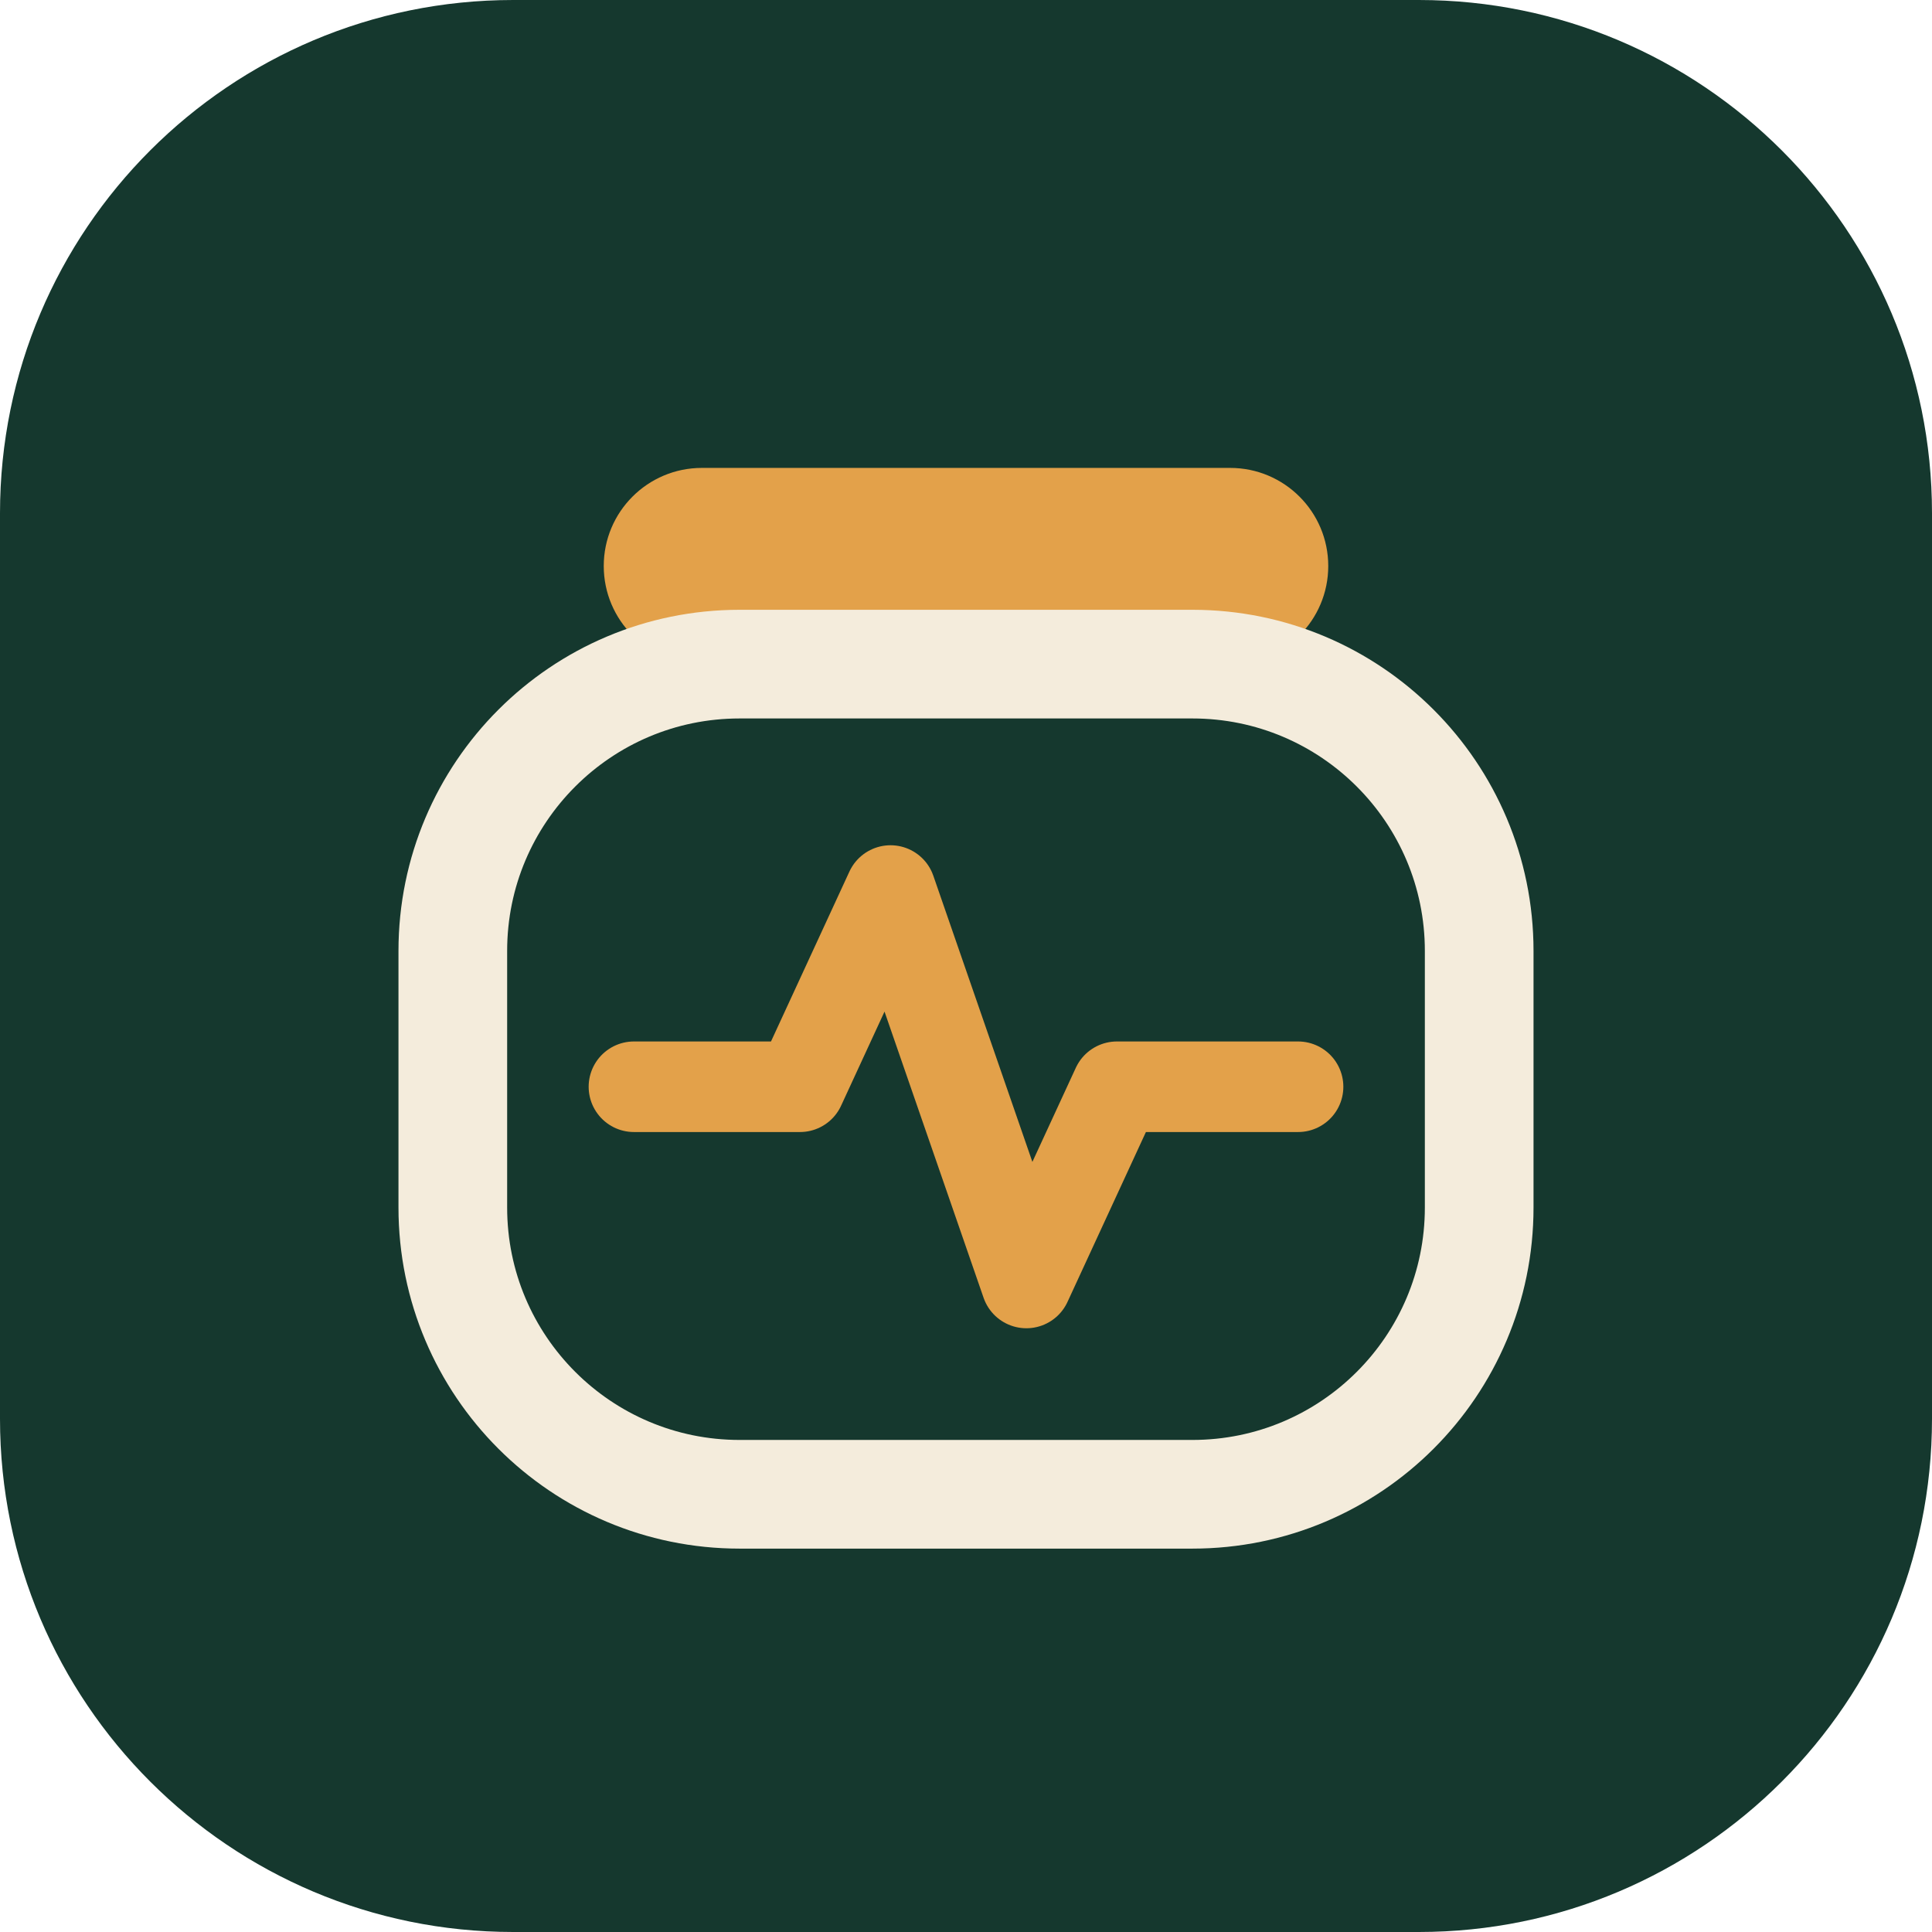
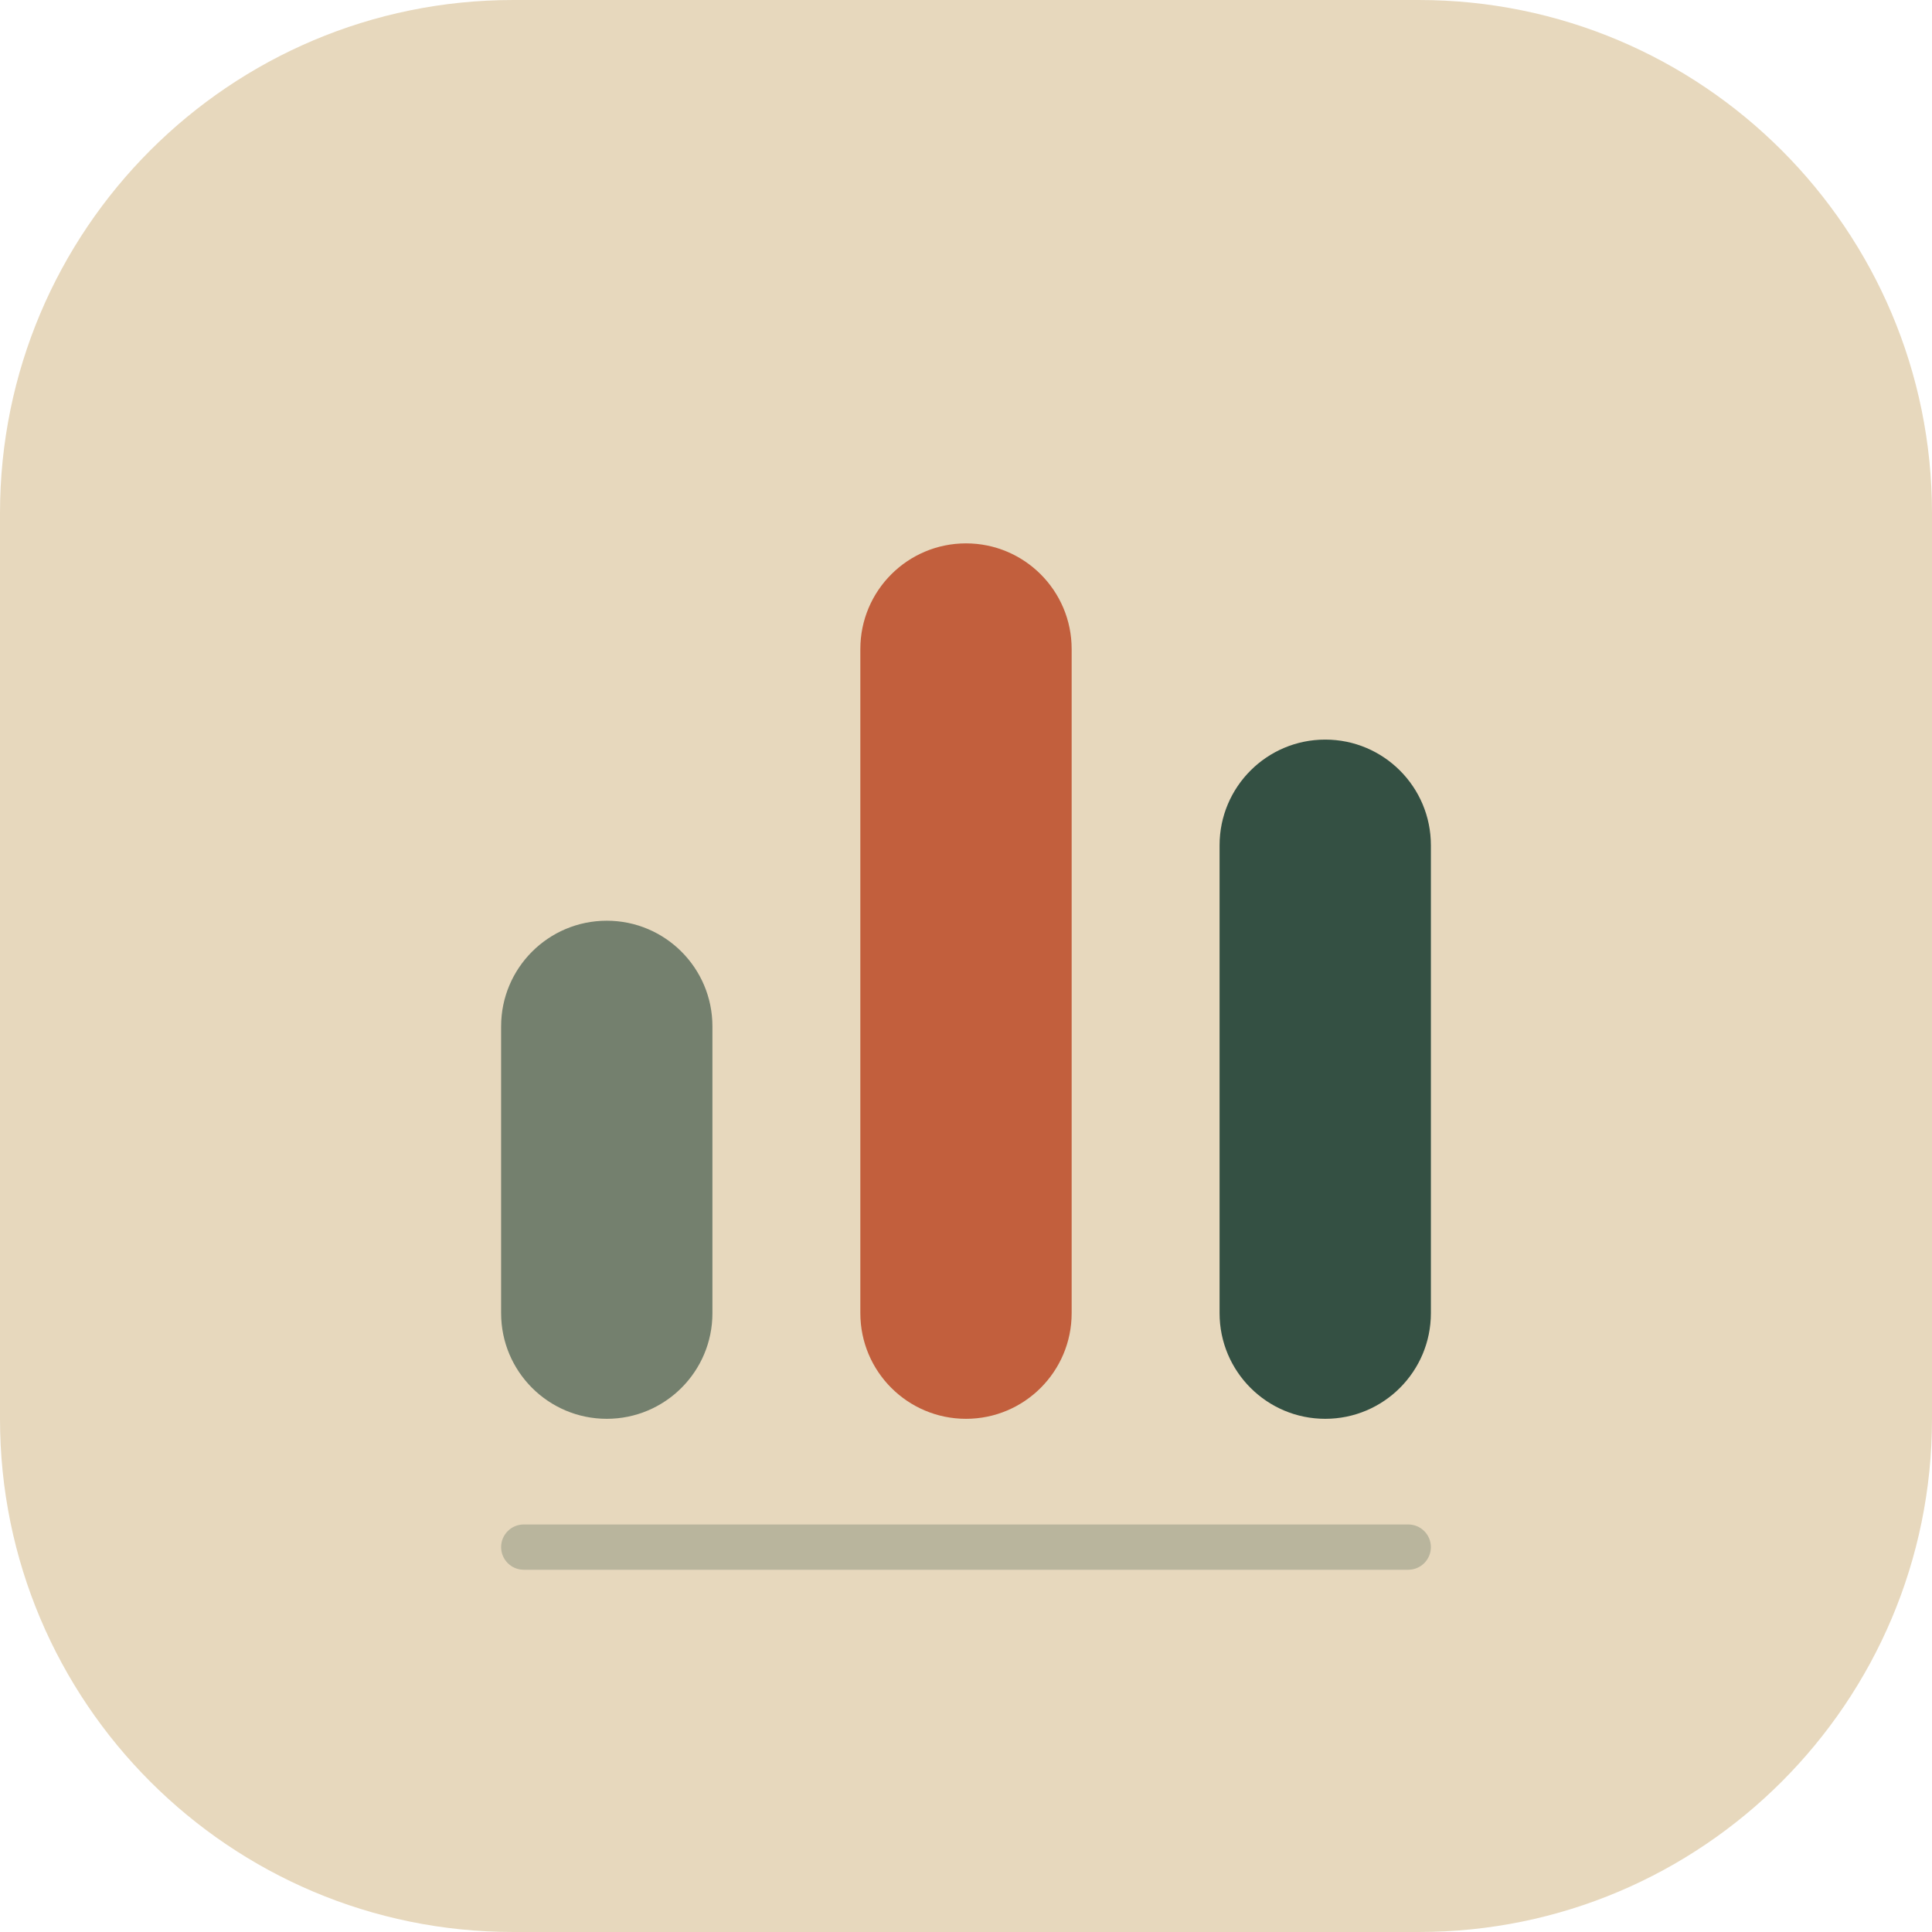
<svg xmlns="http://www.w3.org/2000/svg" viewBox="0 0 64 64" role="img" aria-label="Pantry Rhythm">
-   <rect width="64" height="64" rx="17" fill="#15382e" />
-   <rect x="20" y="15.5" width="24" height="6.5" rx="3.25" fill="#e3a14a" />
-   <rect x="15" y="22" width="34" height="27.5" rx="9.5" fill="none" stroke="#f4ecdc" stroke-width="3.6" />
-   <path d="M21 36h5.5l3-6.5 4.5 13 3-6.5H43" fill="none" stroke="#e3a14a" stroke-width="3" stroke-linecap="round" stroke-linejoin="round" />
+   <rect width="64" height="64" rx="17" fill="#e7d8bd" />
+   <rect x="16.6" y="30.5" width="7" height="16.5" rx="3.5" fill="#15382e" opacity="0.55" />
+   <rect x="28.5" y="18" width="7" height="29" rx="3.5" fill="#c25f3d" />
+   <rect x="40.4" y="24.5" width="7" height="22.5" rx="3.5" fill="#15382e" opacity="0.85" />
+   <rect x="16.6" y="50.5" width="30.8" height="1.5" rx="0.75" fill="#15382e" opacity="0.22" />
</svg>
